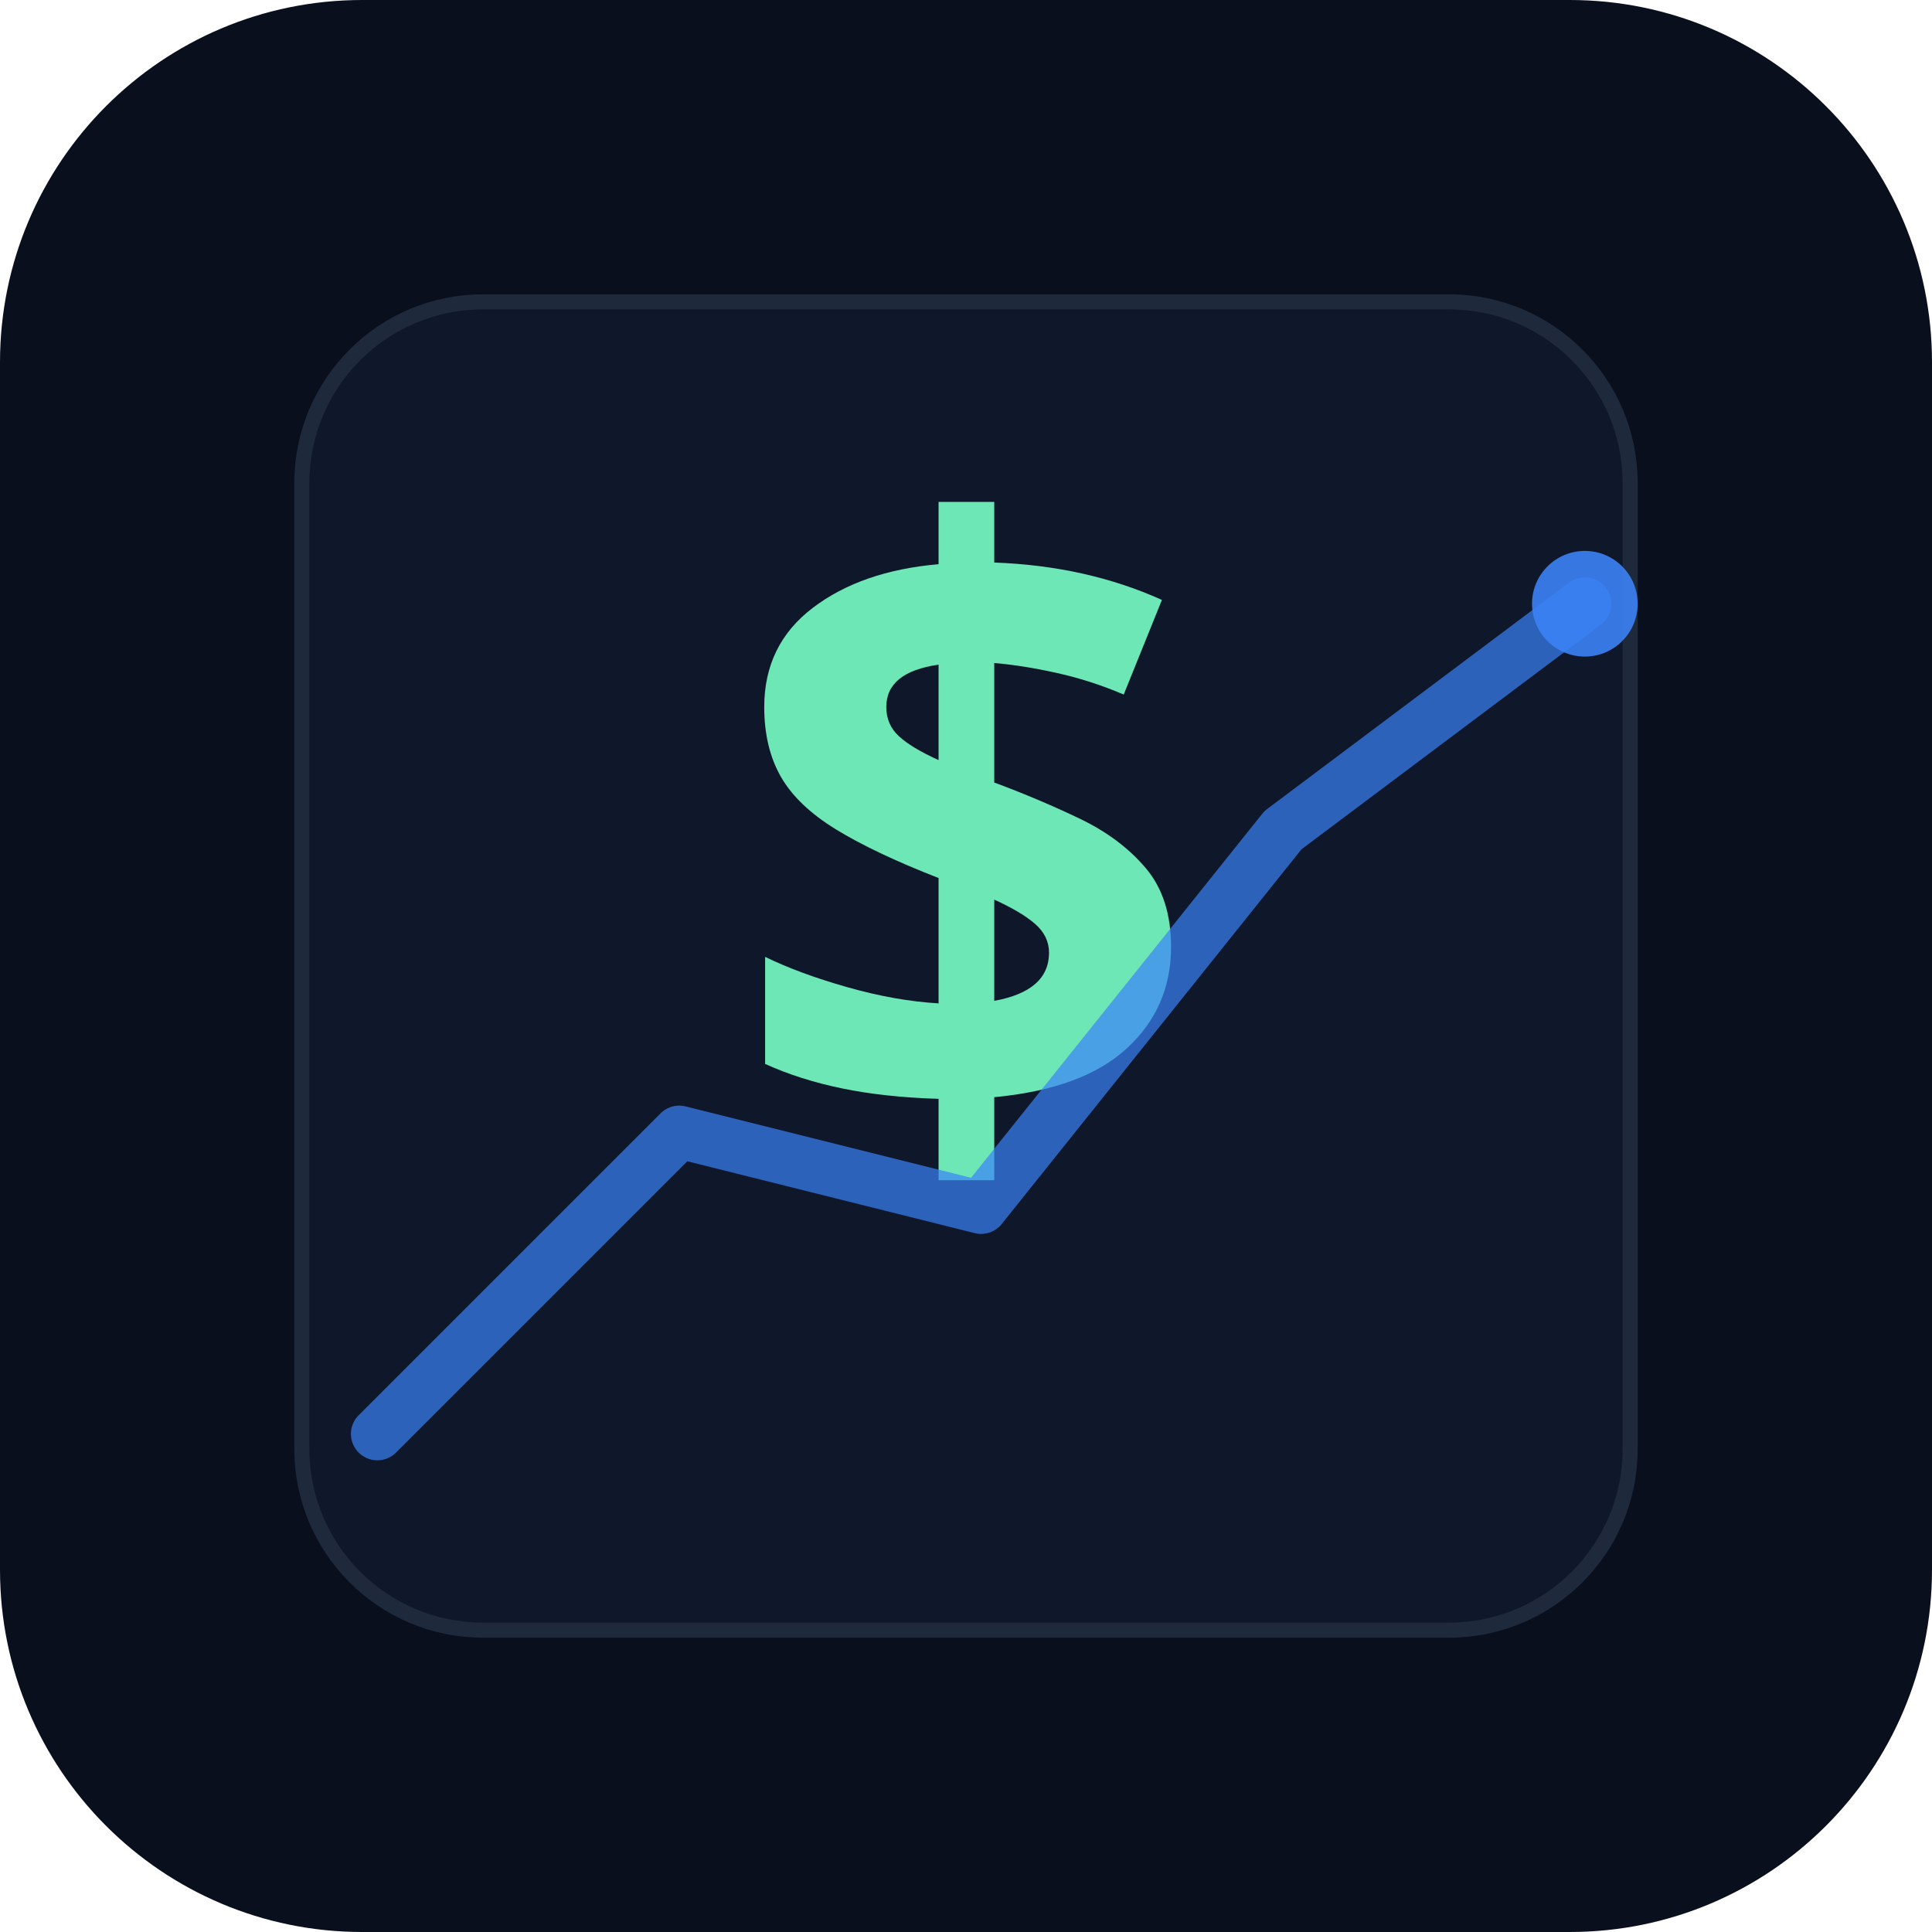
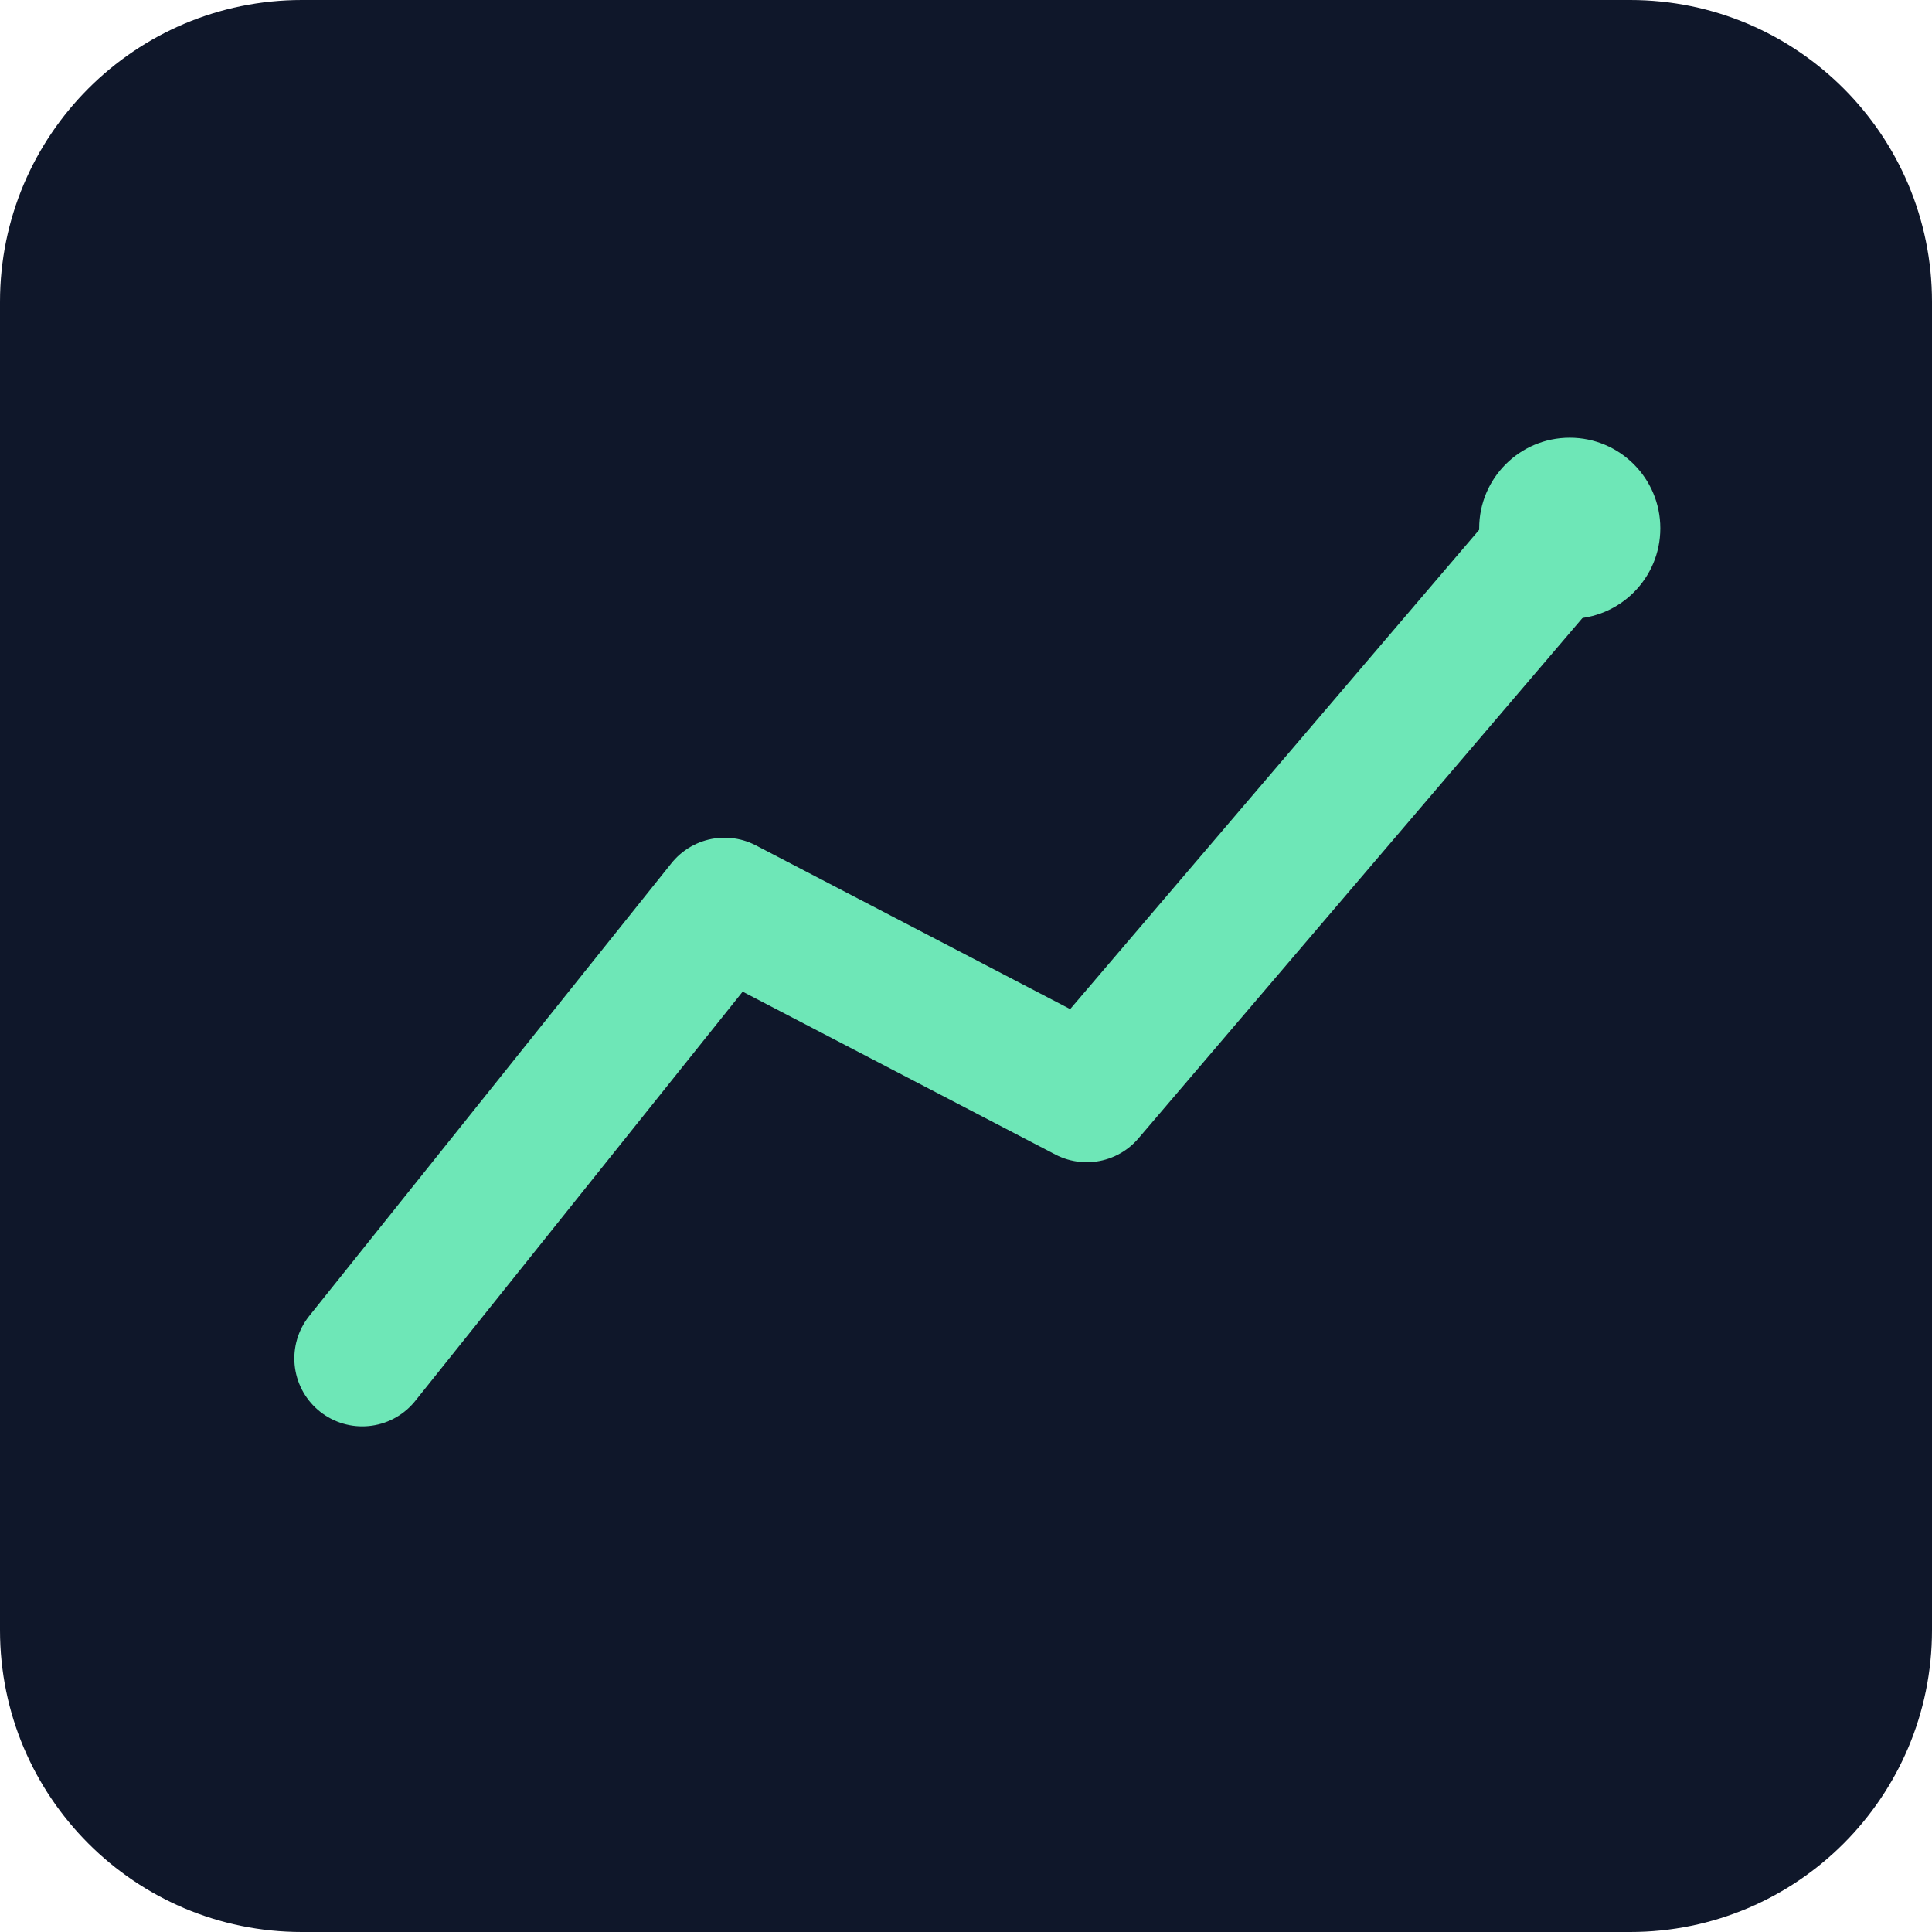
<svg xmlns="http://www.w3.org/2000/svg" viewBox="0 0 512 512">
-   <rect width="512" height="512" rx="96" fill="#0a0f1e" />
-   <rect x="80" y="80" width="352" height="352" rx="48" fill="#0f172a" stroke="#1e293b" stroke-width="4" />
-   <text x="256" y="300" font-family="sans-serif" font-size="220" font-weight="700" fill="#6ee7b7" text-anchor="middle">$</text>
-   <polyline points="100,380 180,300 260,320 340,220 420,160" fill="none" stroke="#3b82f6" stroke-width="14" stroke-linecap="round" stroke-linejoin="round" opacity="0.7" />
-   <circle cx="420" cy="160" r="14" fill="#3b82f6" opacity="0.9" />
+   <rect width="512" height="512" rx="80" ry="80" fill="#0f172a" />
+   <polyline points="96,360 192,240 288,290 416,140" fill="none" stroke="#6ee7b7" stroke-width="36" stroke-linecap="round" stroke-linejoin="round" />
+   <circle cx="416" cy="140" r="24" fill="#6ee7b7" />
</svg>
